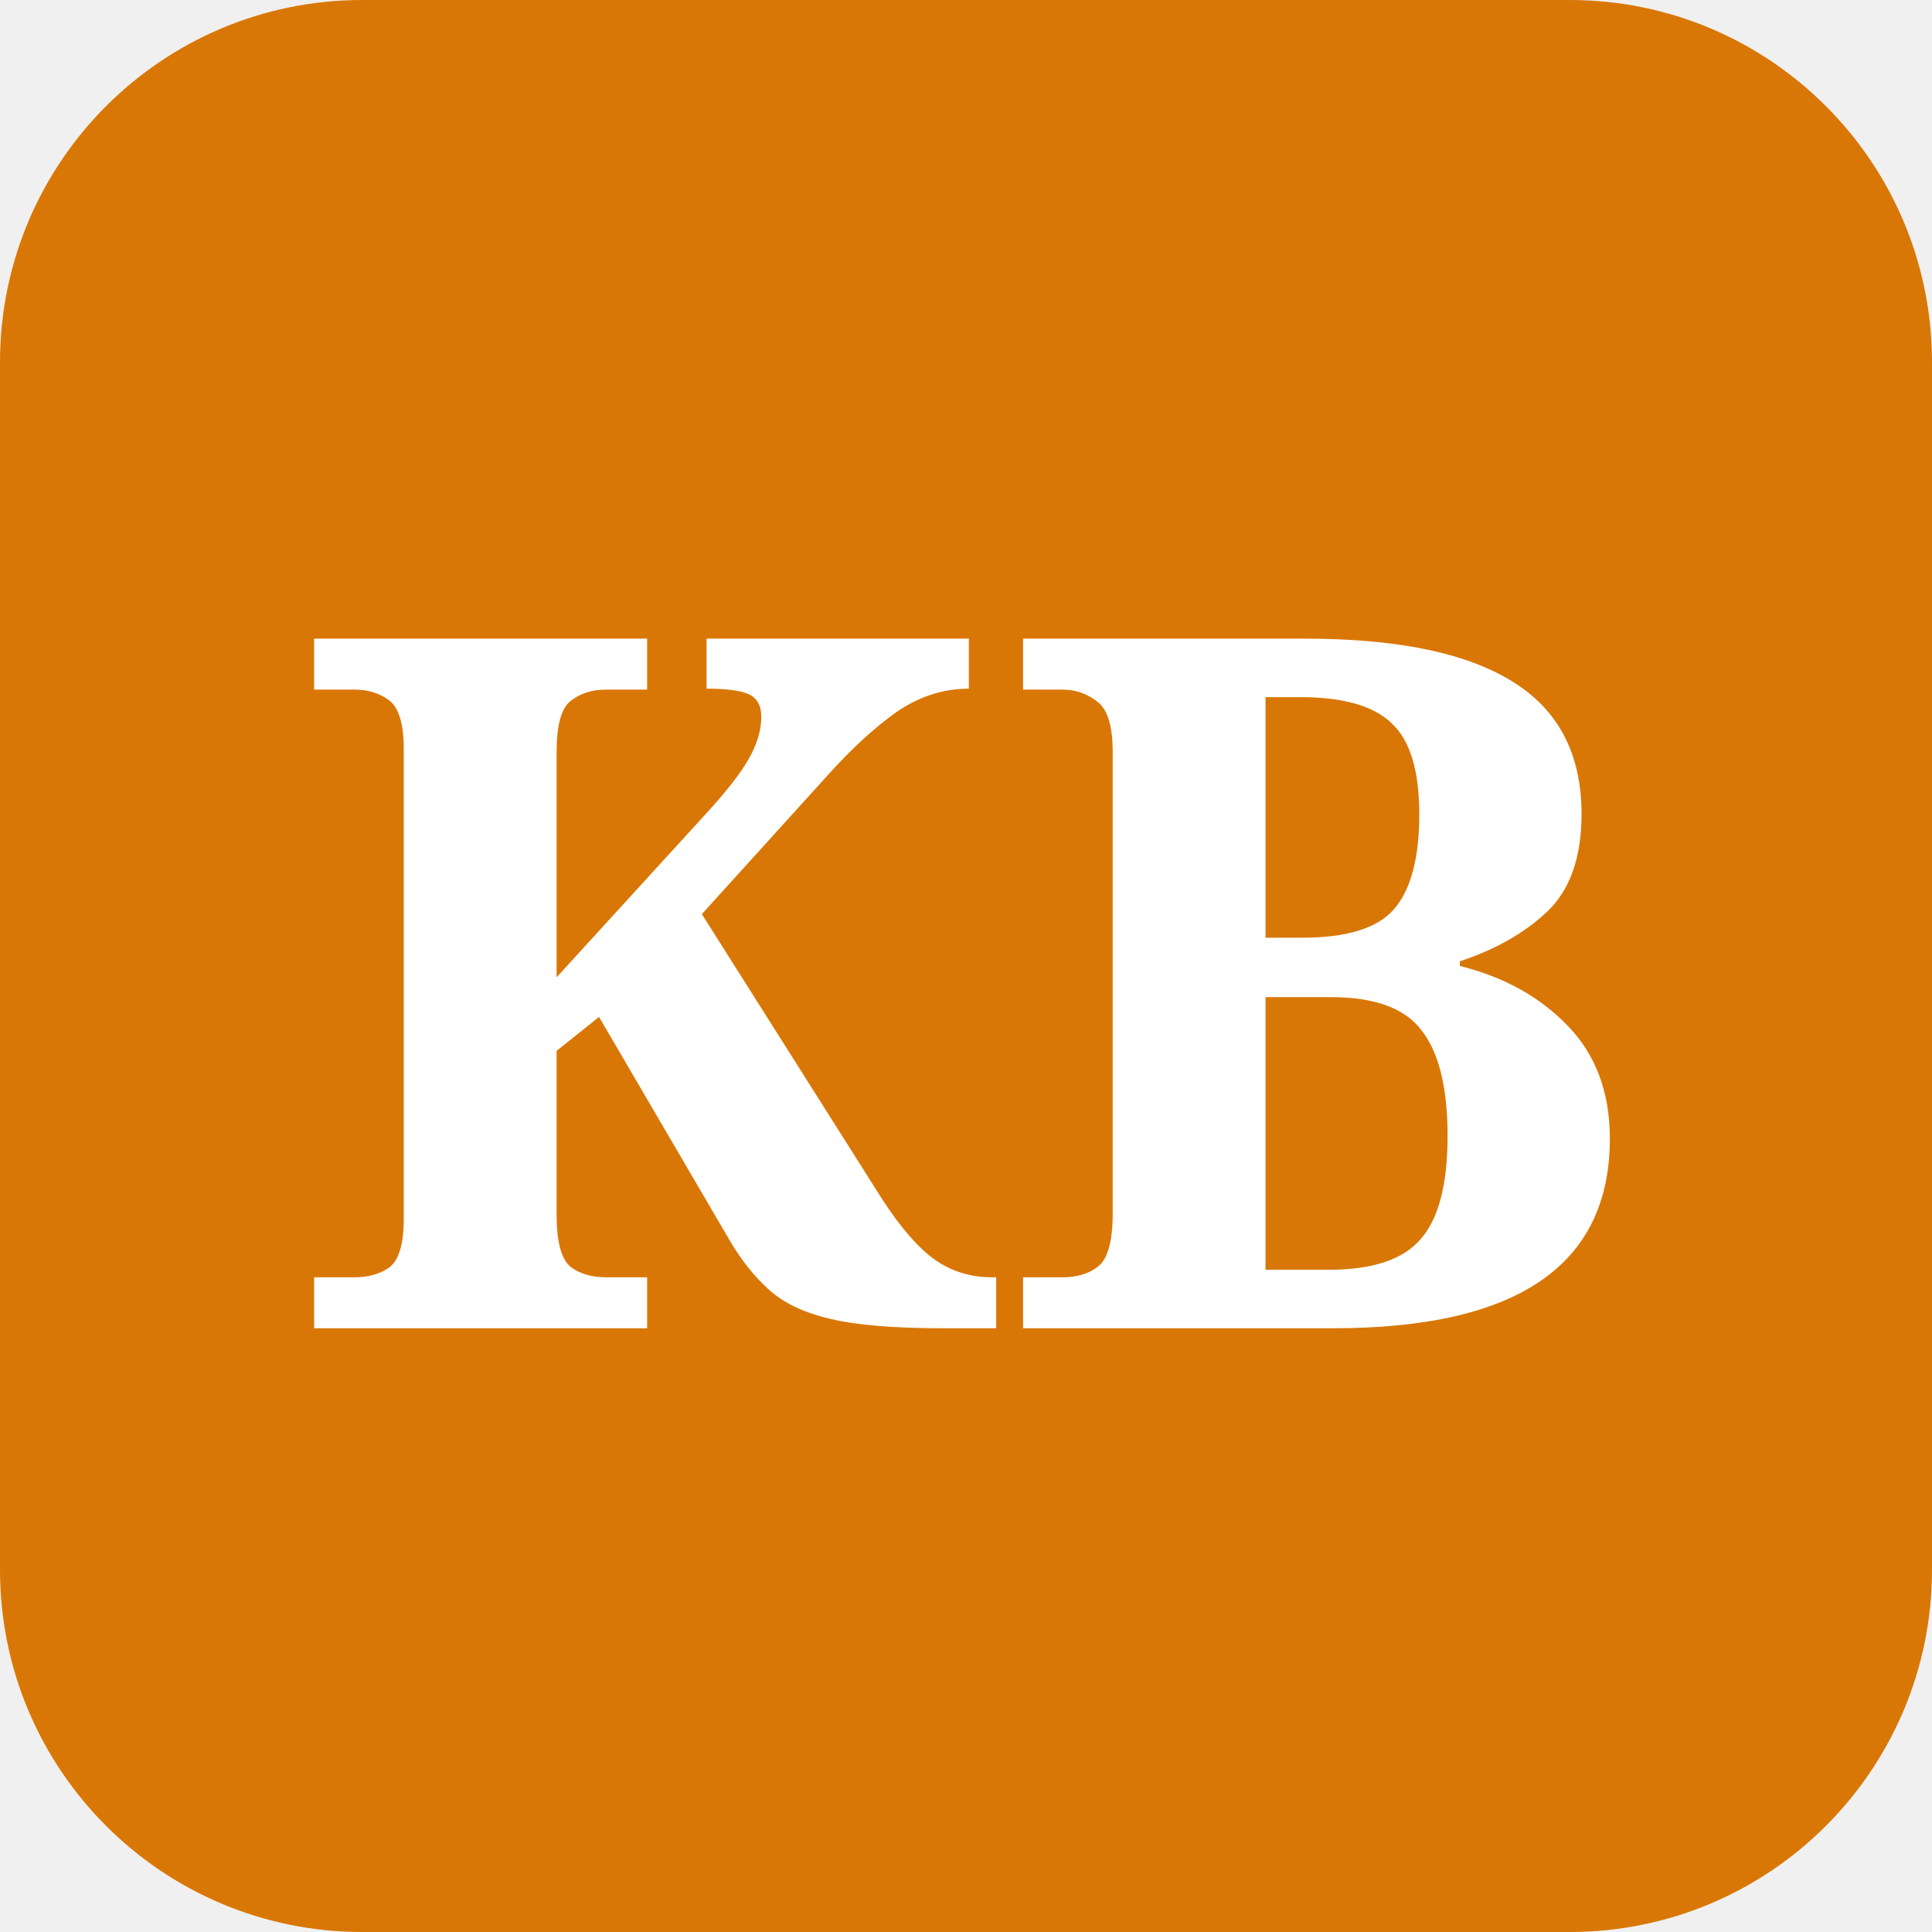
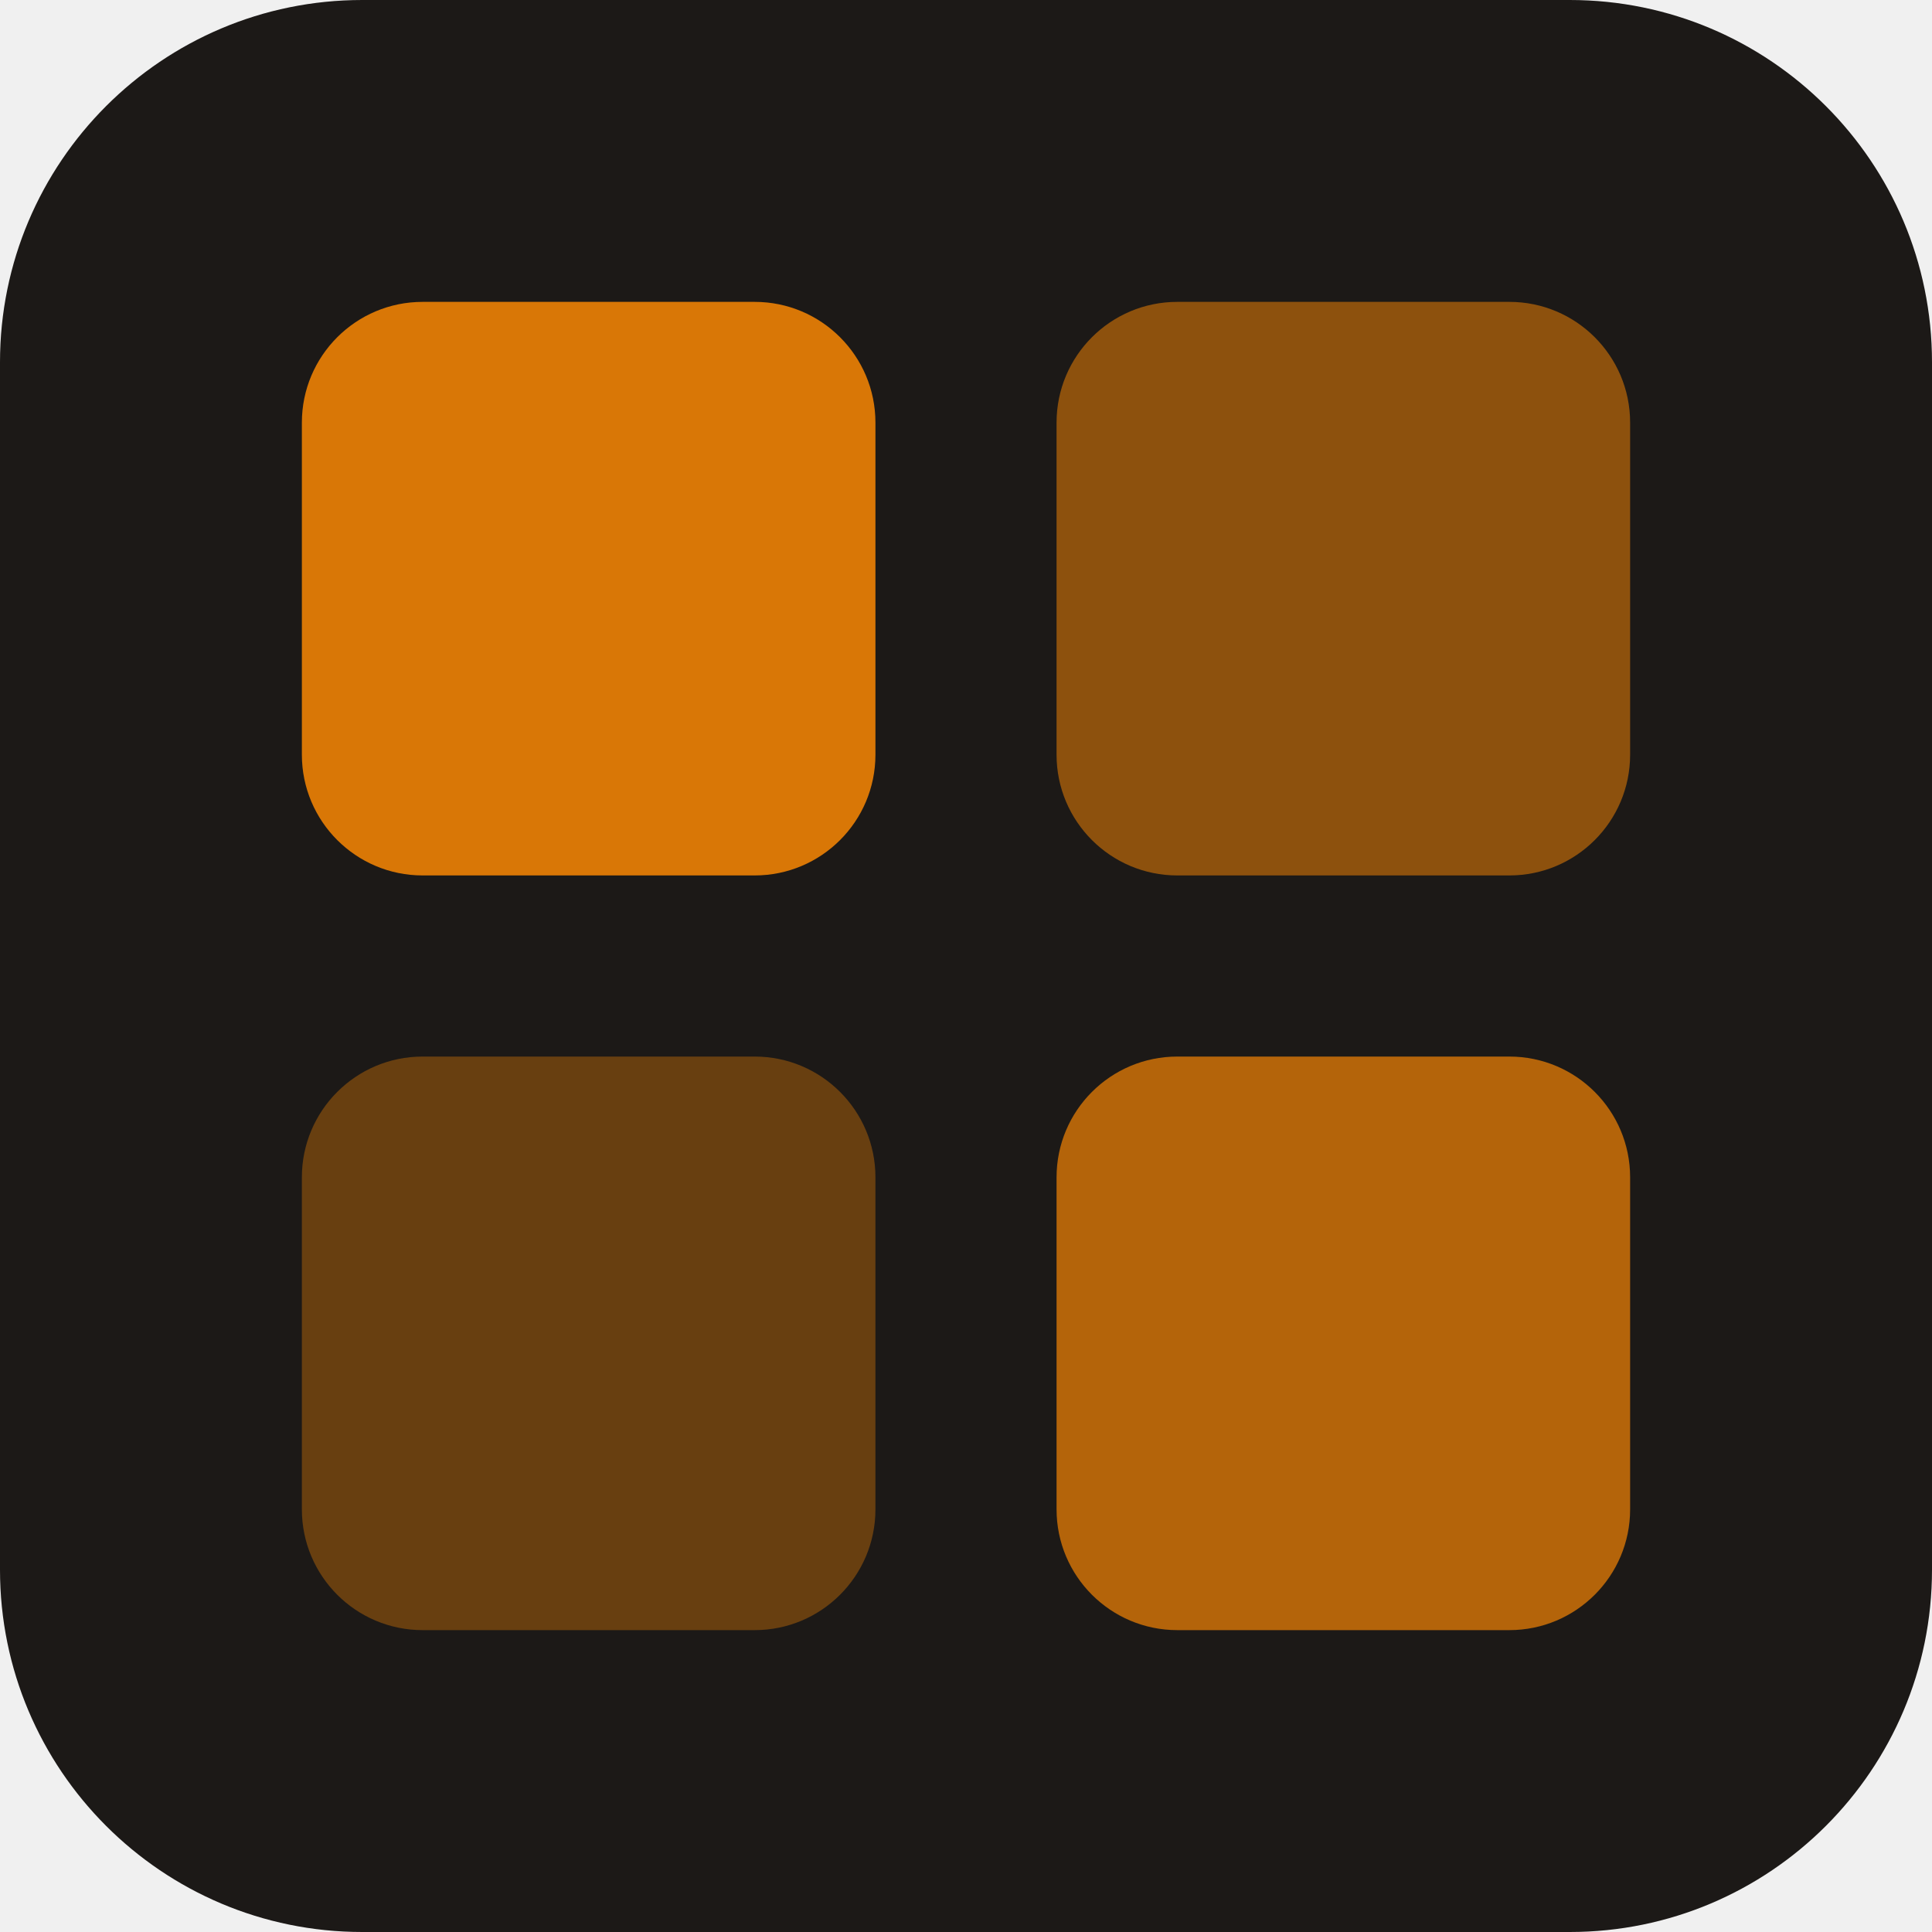
<svg xmlns="http://www.w3.org/2000/svg" width="32" height="32" viewBox="0 0 32 32">
-   <rect width="32" height="32" rx="6" fill="#D97706" />
-   <text x="16" y="22" text-anchor="middle" font-family="Georgia, serif" font-weight="700" font-size="16" fill="#fff">KB</text>
+   <rect width="32" height="32" rx="6" fill="#1C1917" />
+   <rect x="5" y="5" width="9.5" height="9.5" rx="2" fill="#D97706" />
+   <rect x="17.5" y="5" width="9.5" height="9.5" rx="2" fill="#D97706" opacity="0.6" />
+   <rect x="5" y="17.5" width="9.5" height="9.5" rx="2" fill="#D97706" opacity="0.4" />
+   <rect x="17.5" y="17.5" width="9.5" height="9.5" rx="2" fill="#D97706" opacity="0.8" />
</svg>
